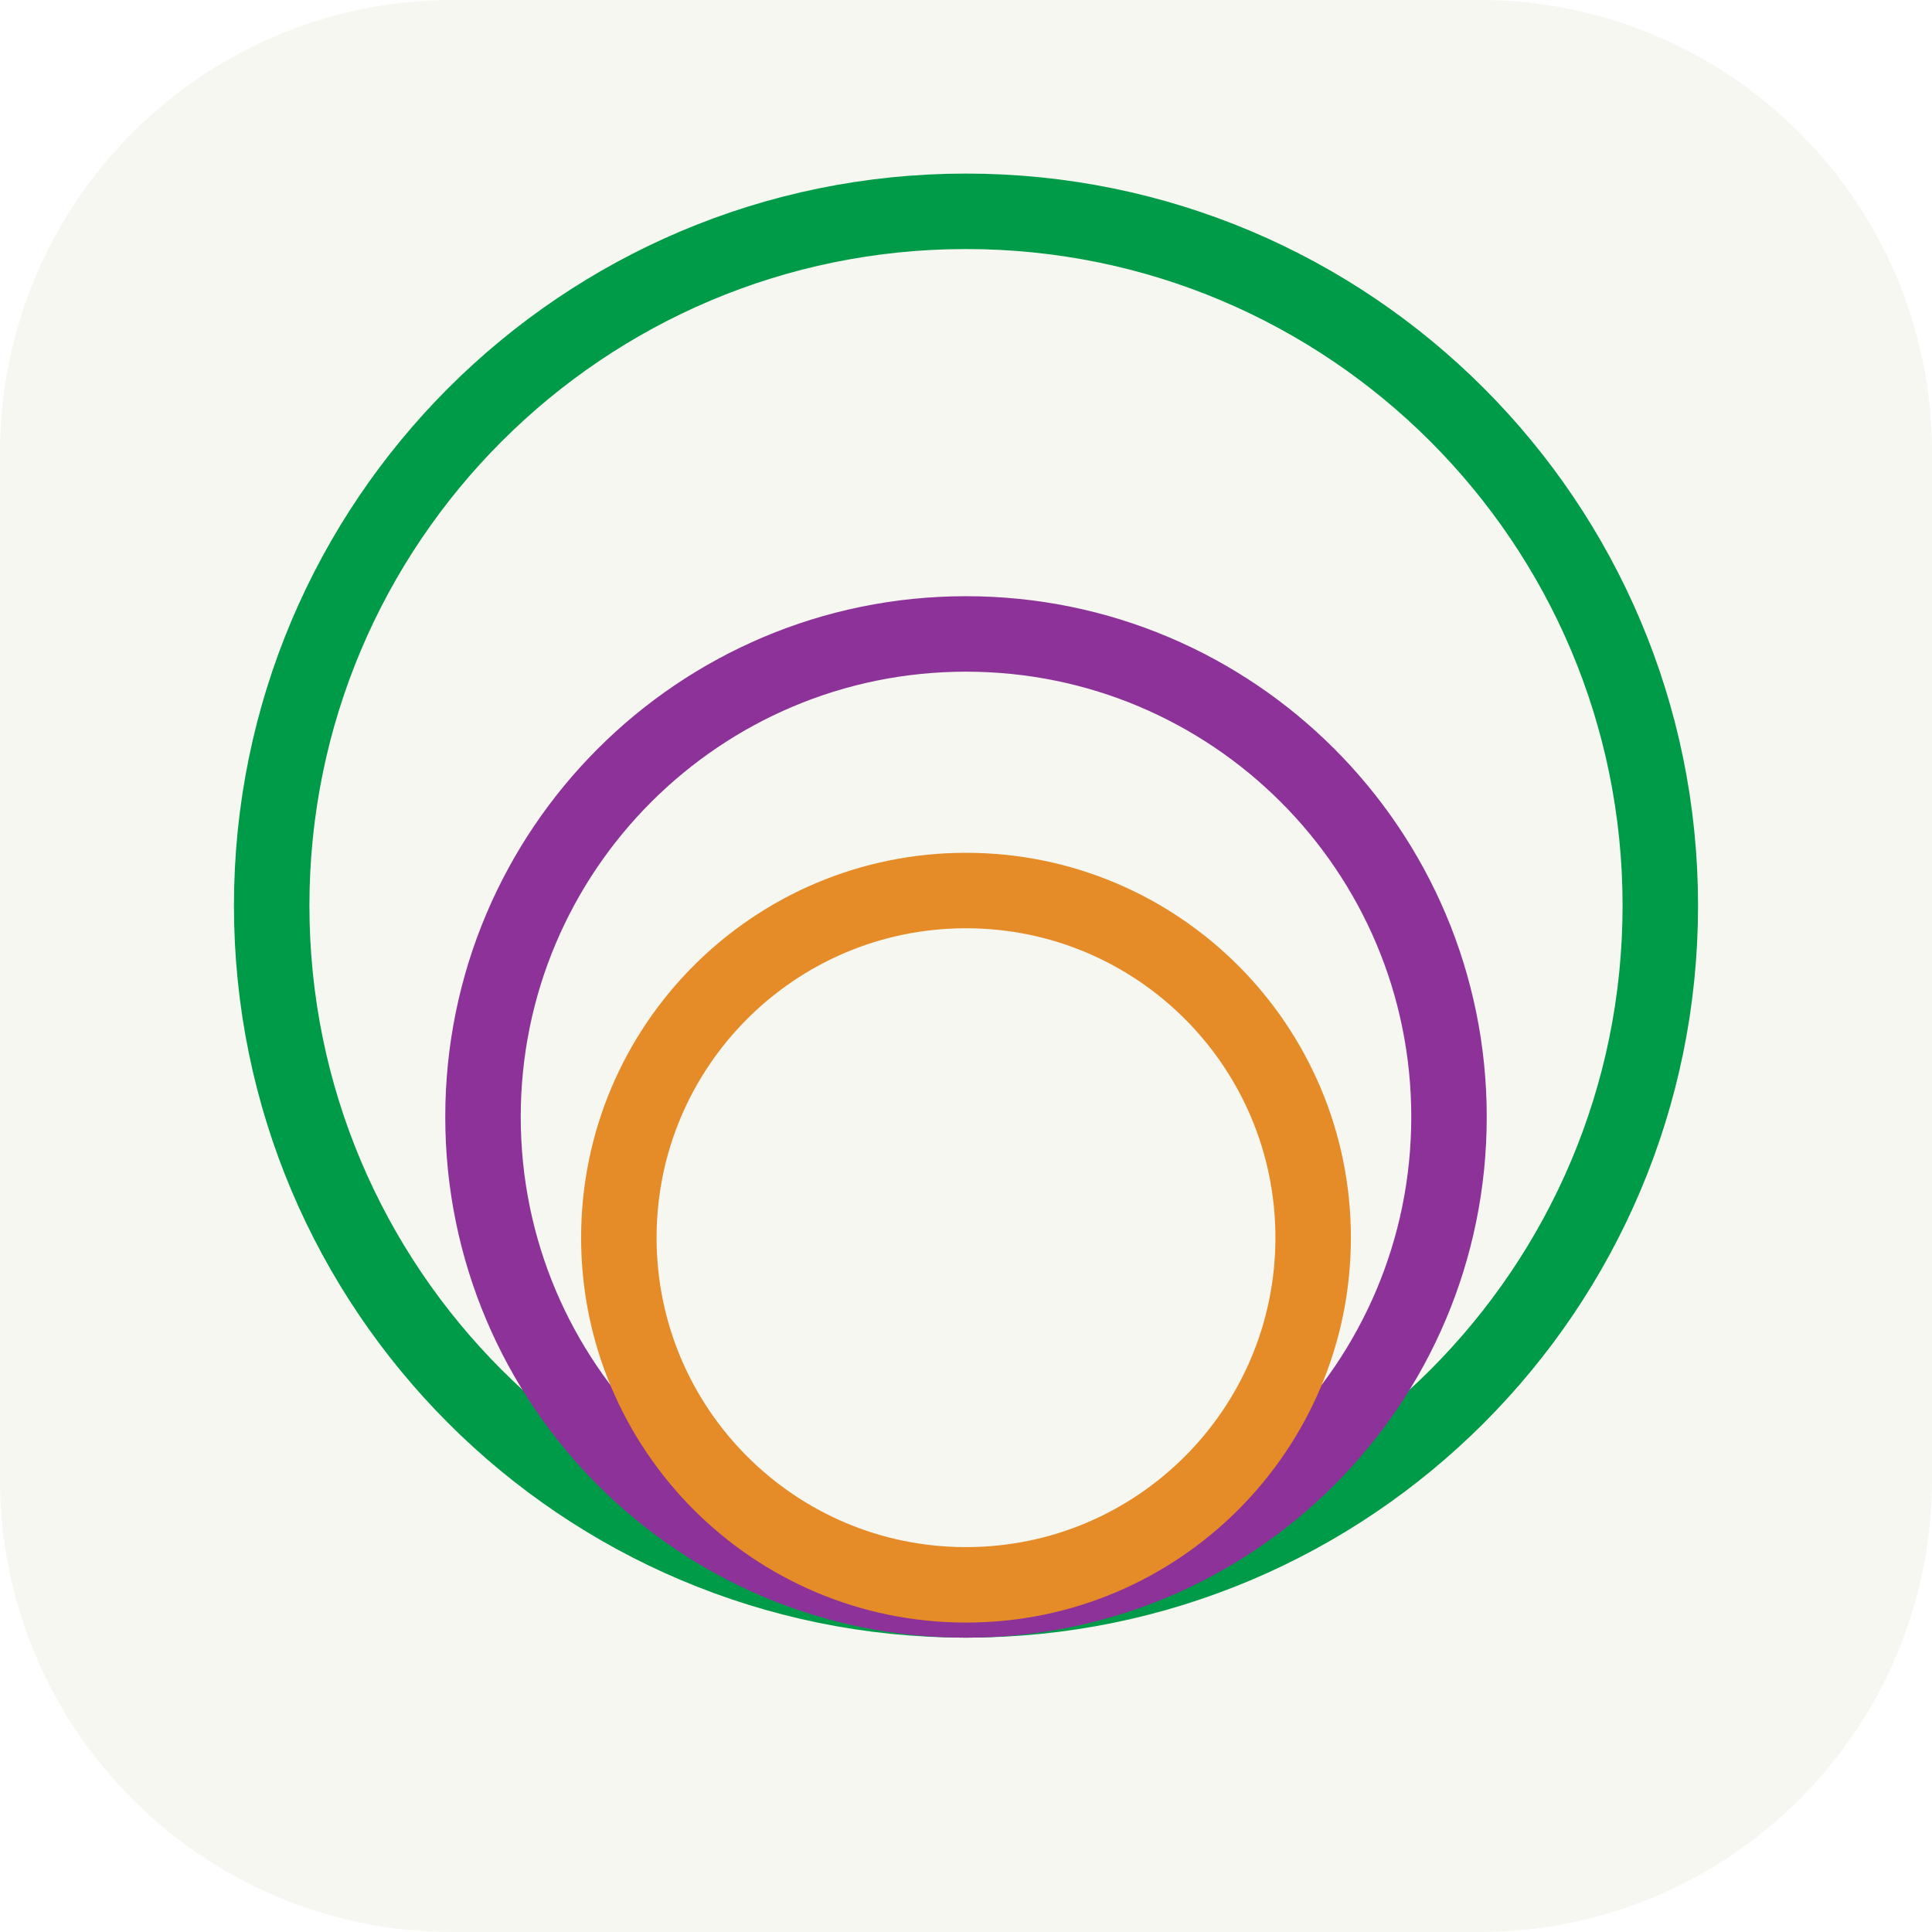
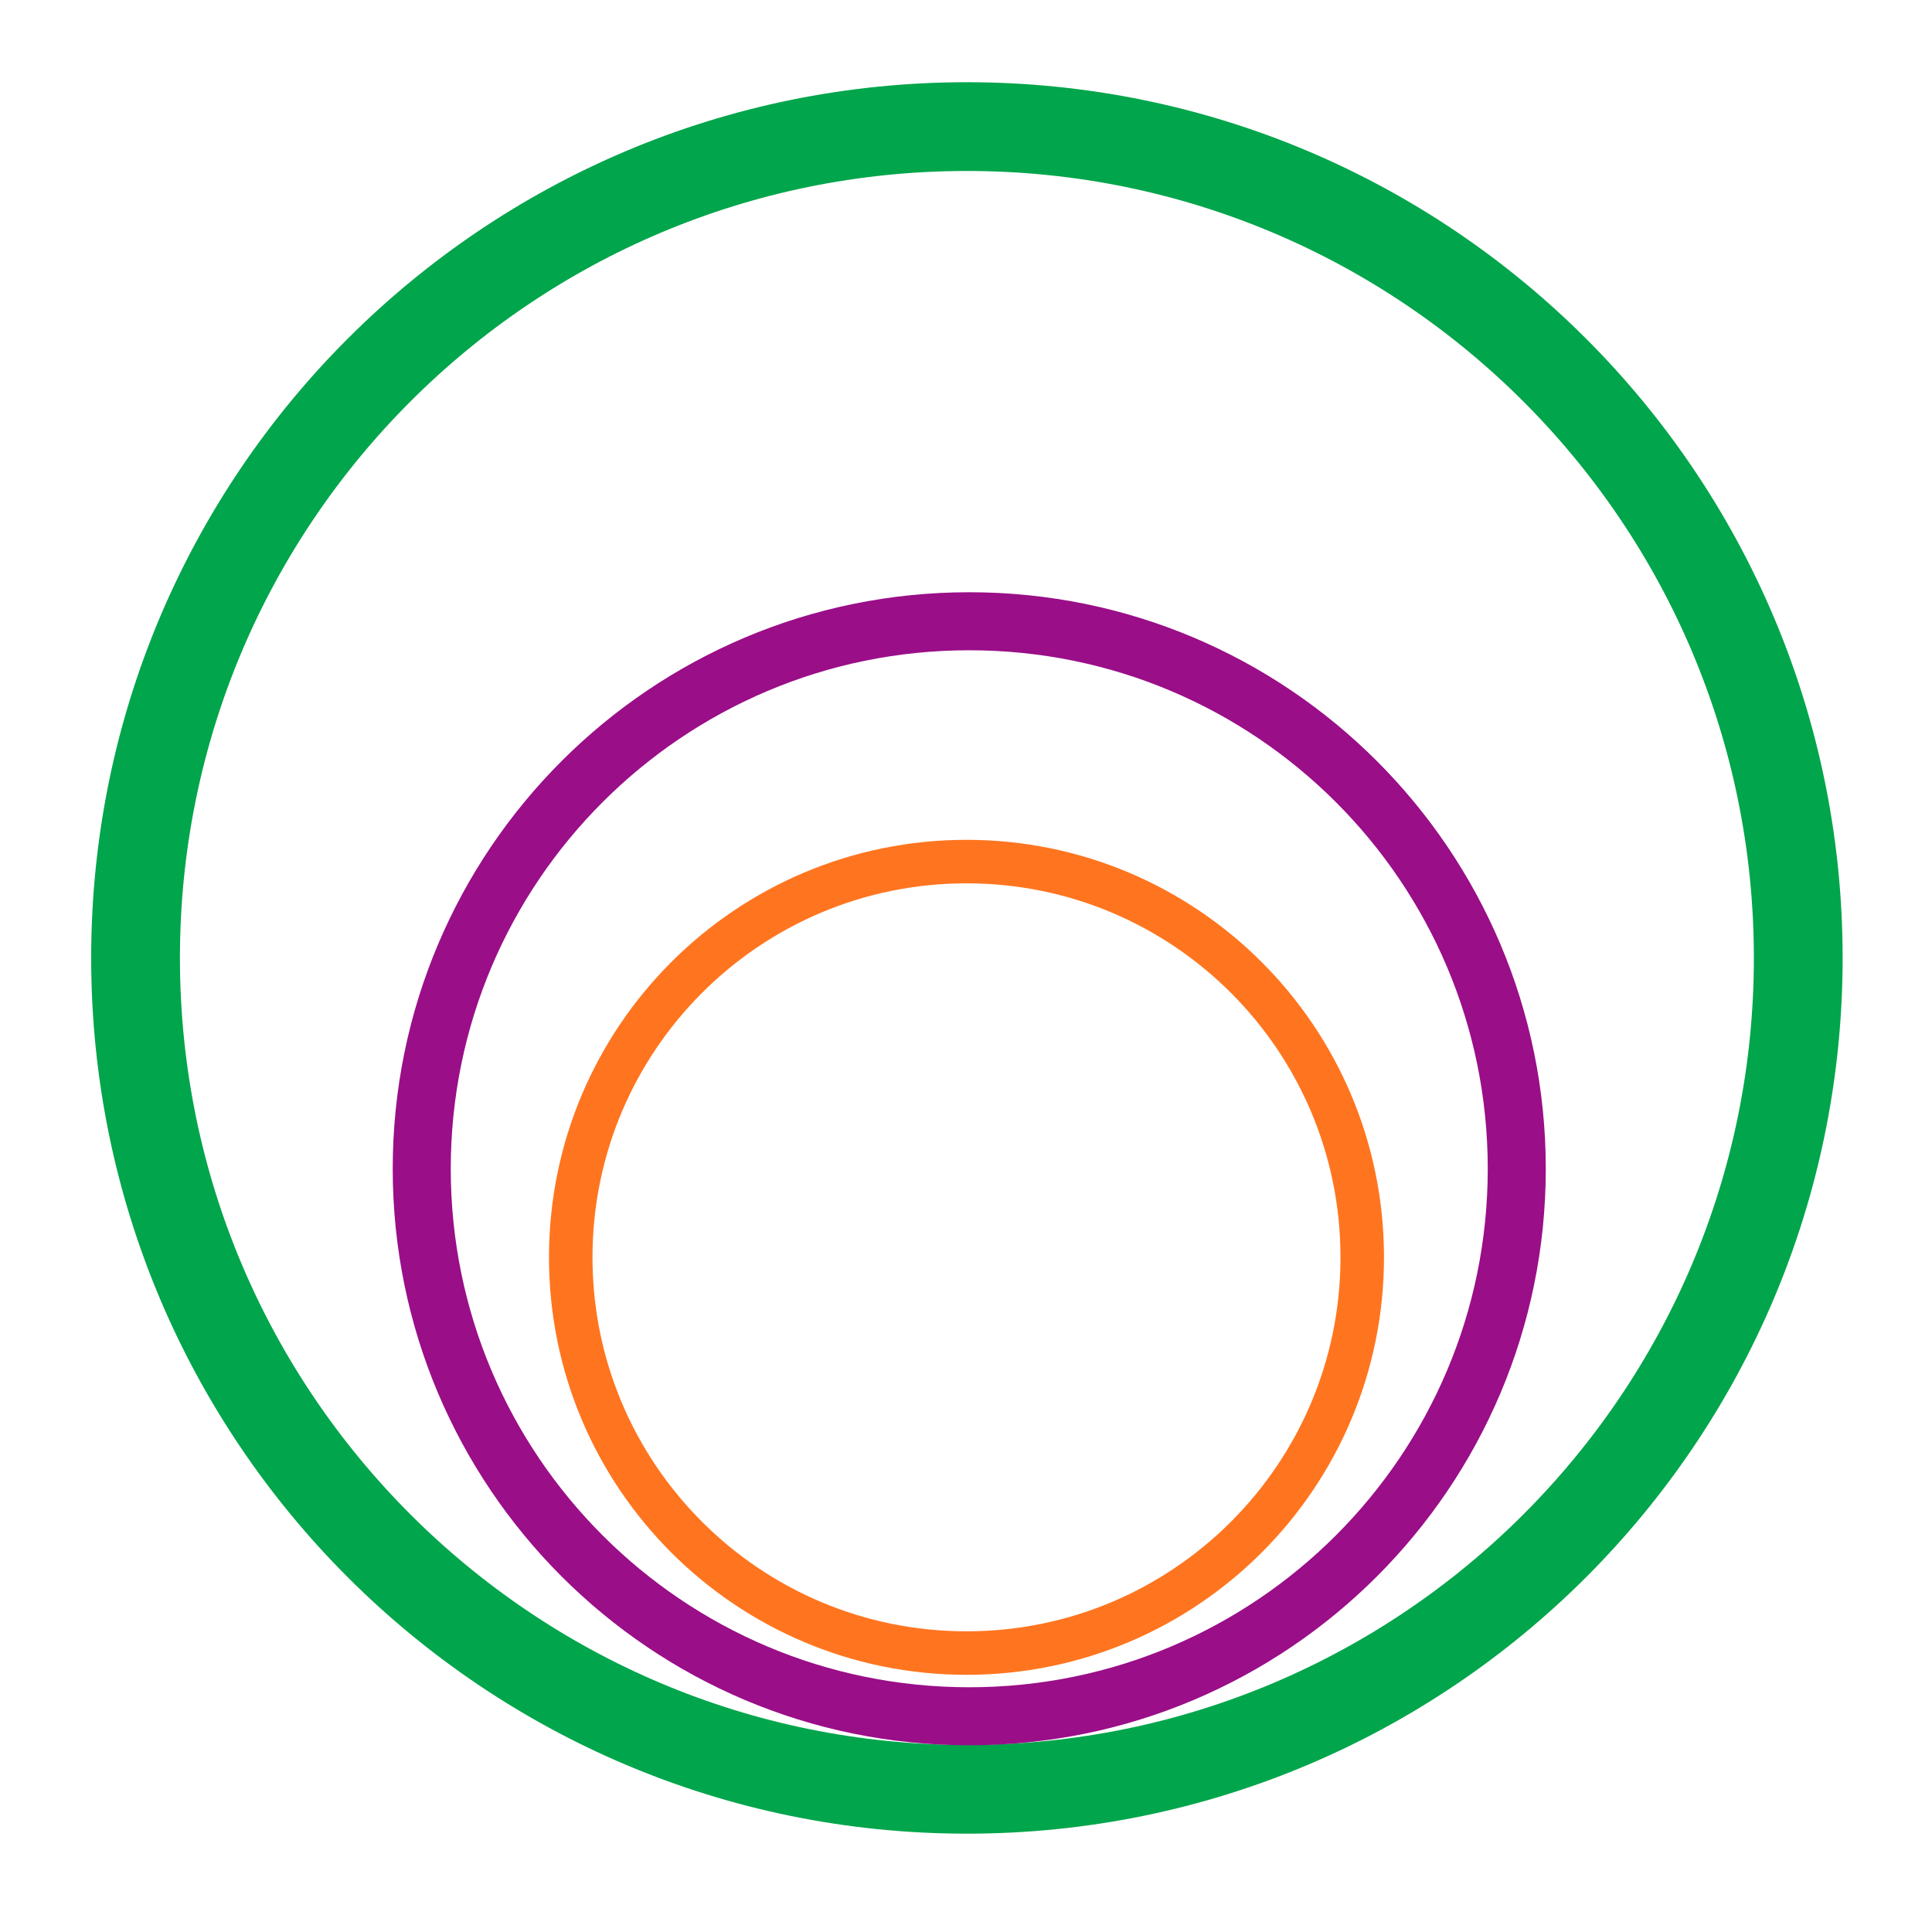
- <svg xmlns="http://www.w3.org/2000/svg" viewBox="0 0 64 64">
-   <rect width="64" height="64" rx="15" fill="#f6f7f0" />
-   <g fill="none" stroke-width="2.5">
-     <circle cx="32" cy="30" r="23" stroke="#009b49" />
-     <circle cx="32" cy="37" r="16" stroke="#8d3298" />
-     <circle cx="32" cy="41" r="11.5" stroke="#e58c28" />
+ <svg xmlns="http://www.w3.org/2000/svg" width="184" height="184" viewBox="103 5 184 184" role="img" aria-labelledby="aarhus-iso-mark-title">
+   <g id="logo-rings">
+     <circle id="logo-ring-green" cx="195.086" cy="96.233" r="79.176" fill="none" stroke="#01a54b" stroke-width="8.453" />
+     <circle id="logo-ring-purple" cx="195.310" cy="116.311" r="52.144" fill="none" stroke="#9a0e88" stroke-width="5.527" />
+     <circle id="logo-ring-orange" cx="195.046" cy="124.745" r="37.690" fill="none" stroke="#ff751f" stroke-width="4.143" />
  </g>
</svg>
